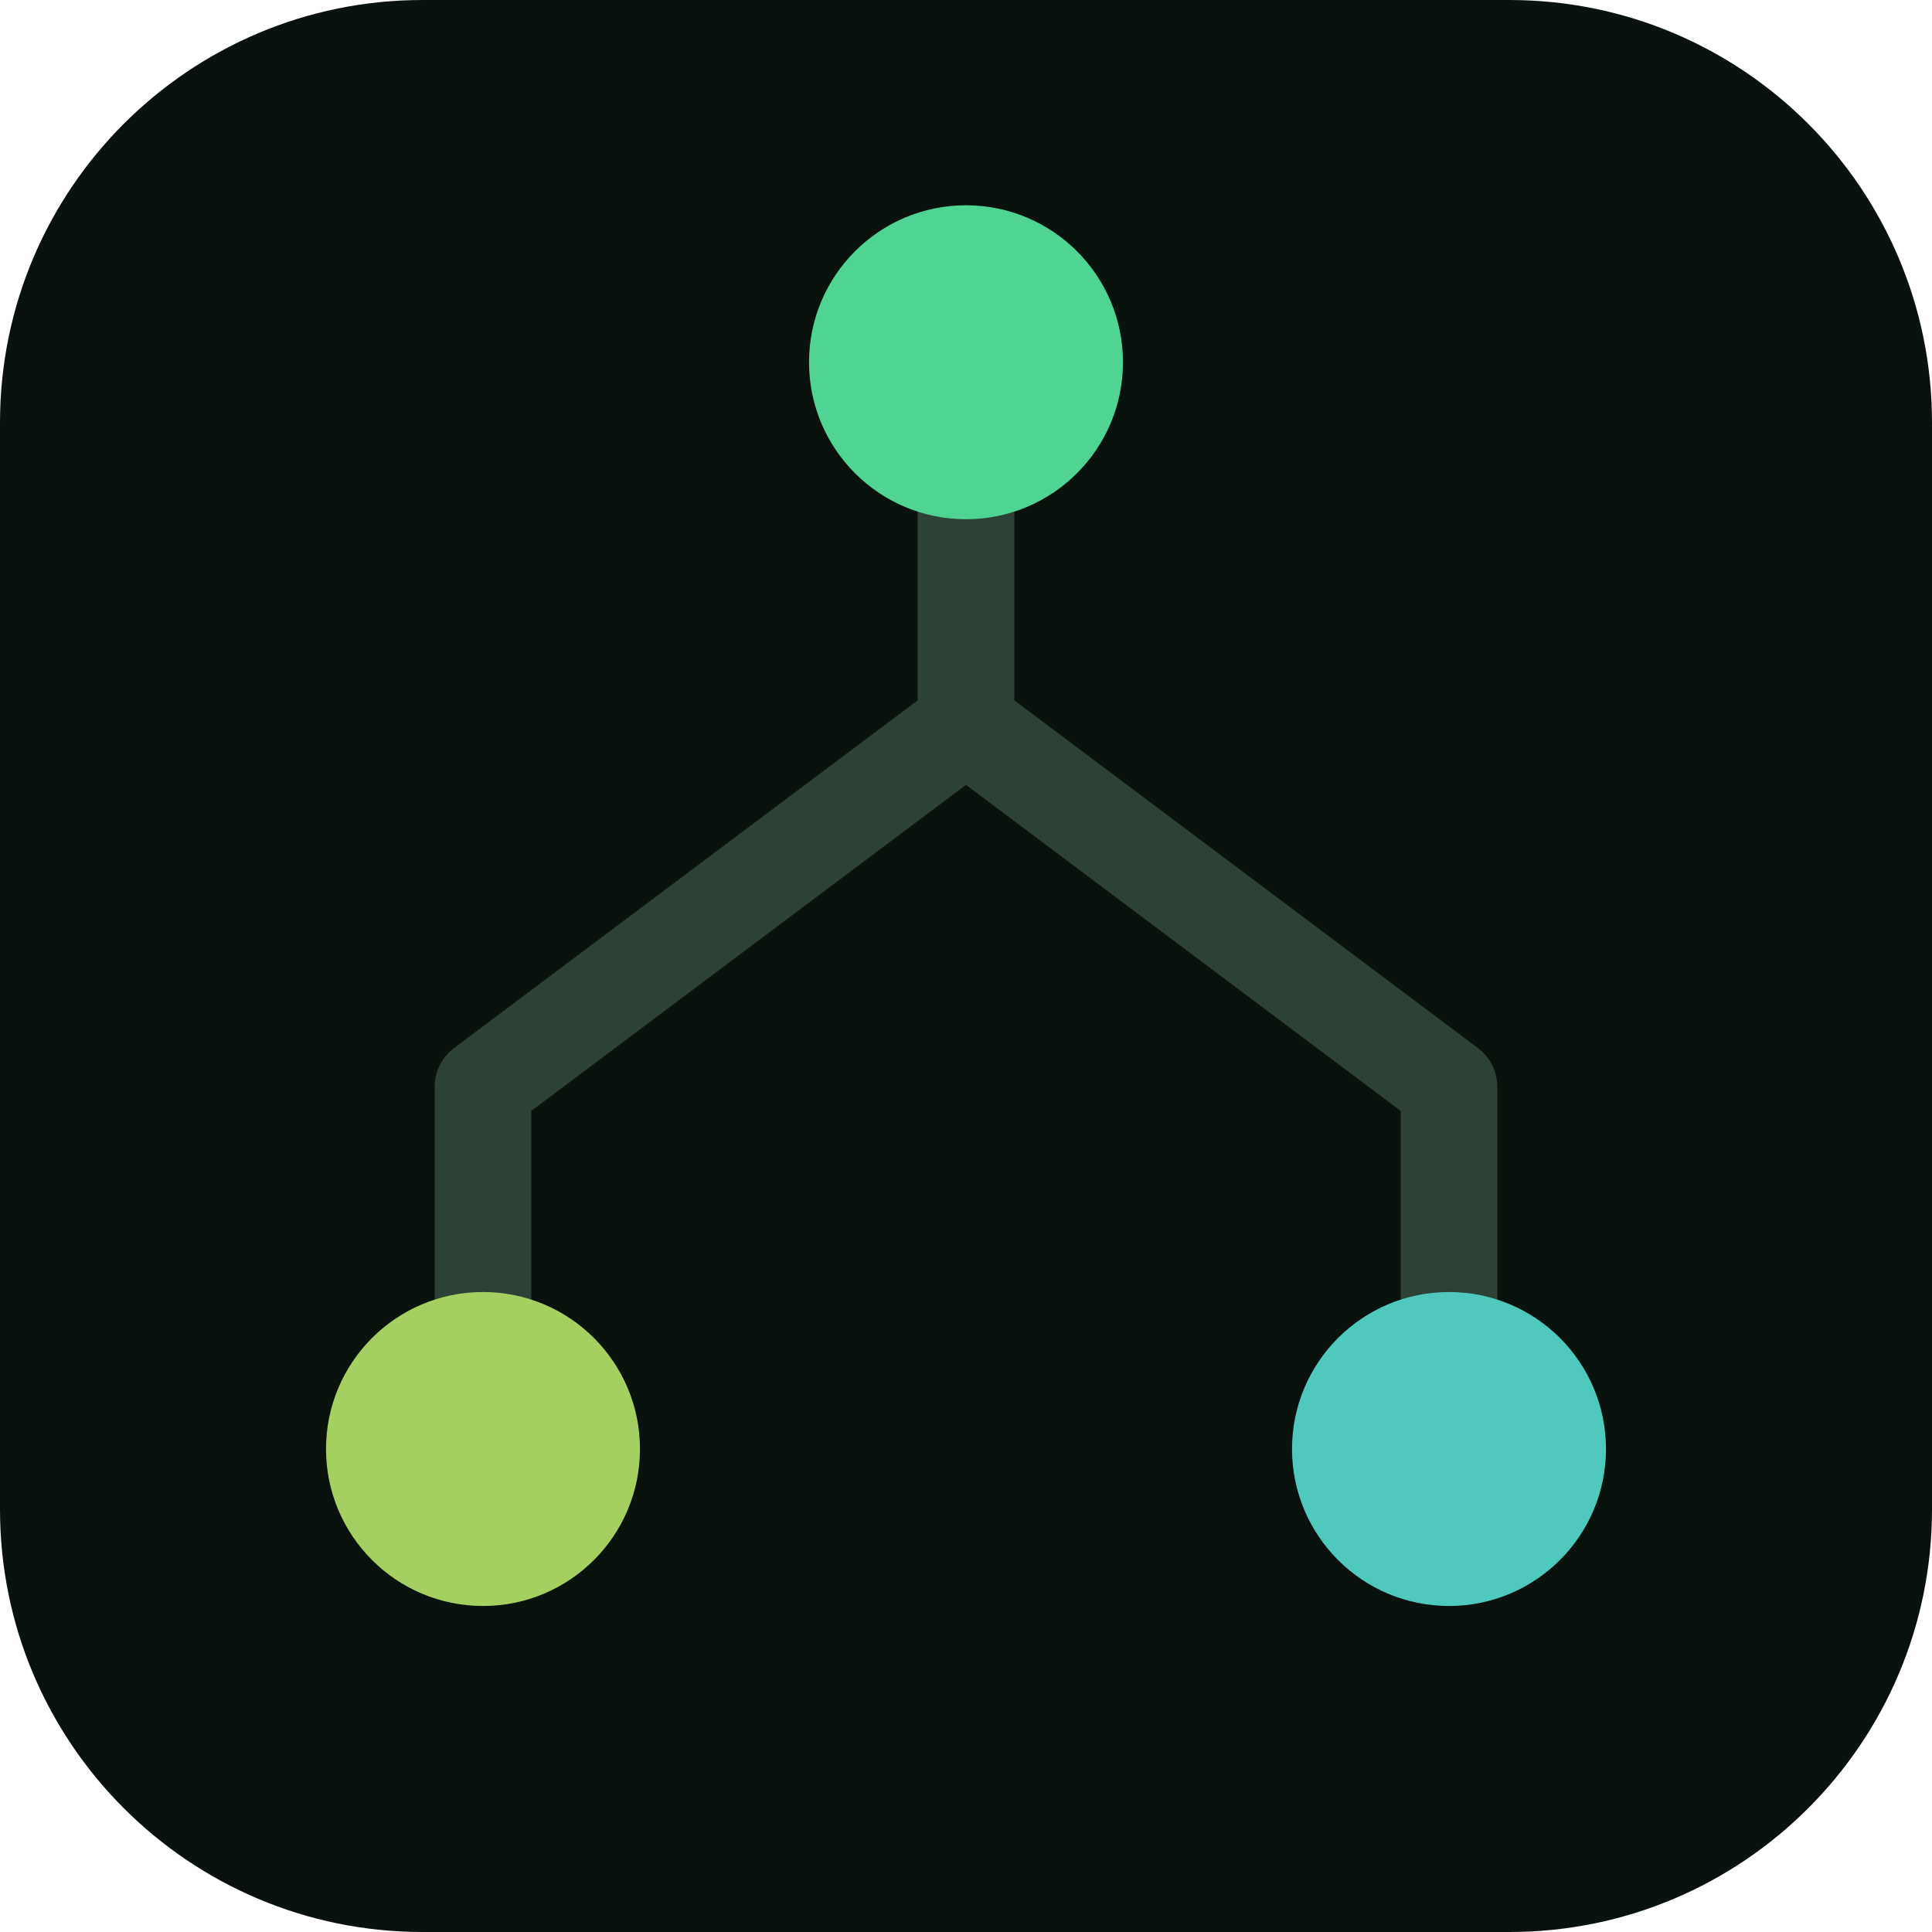
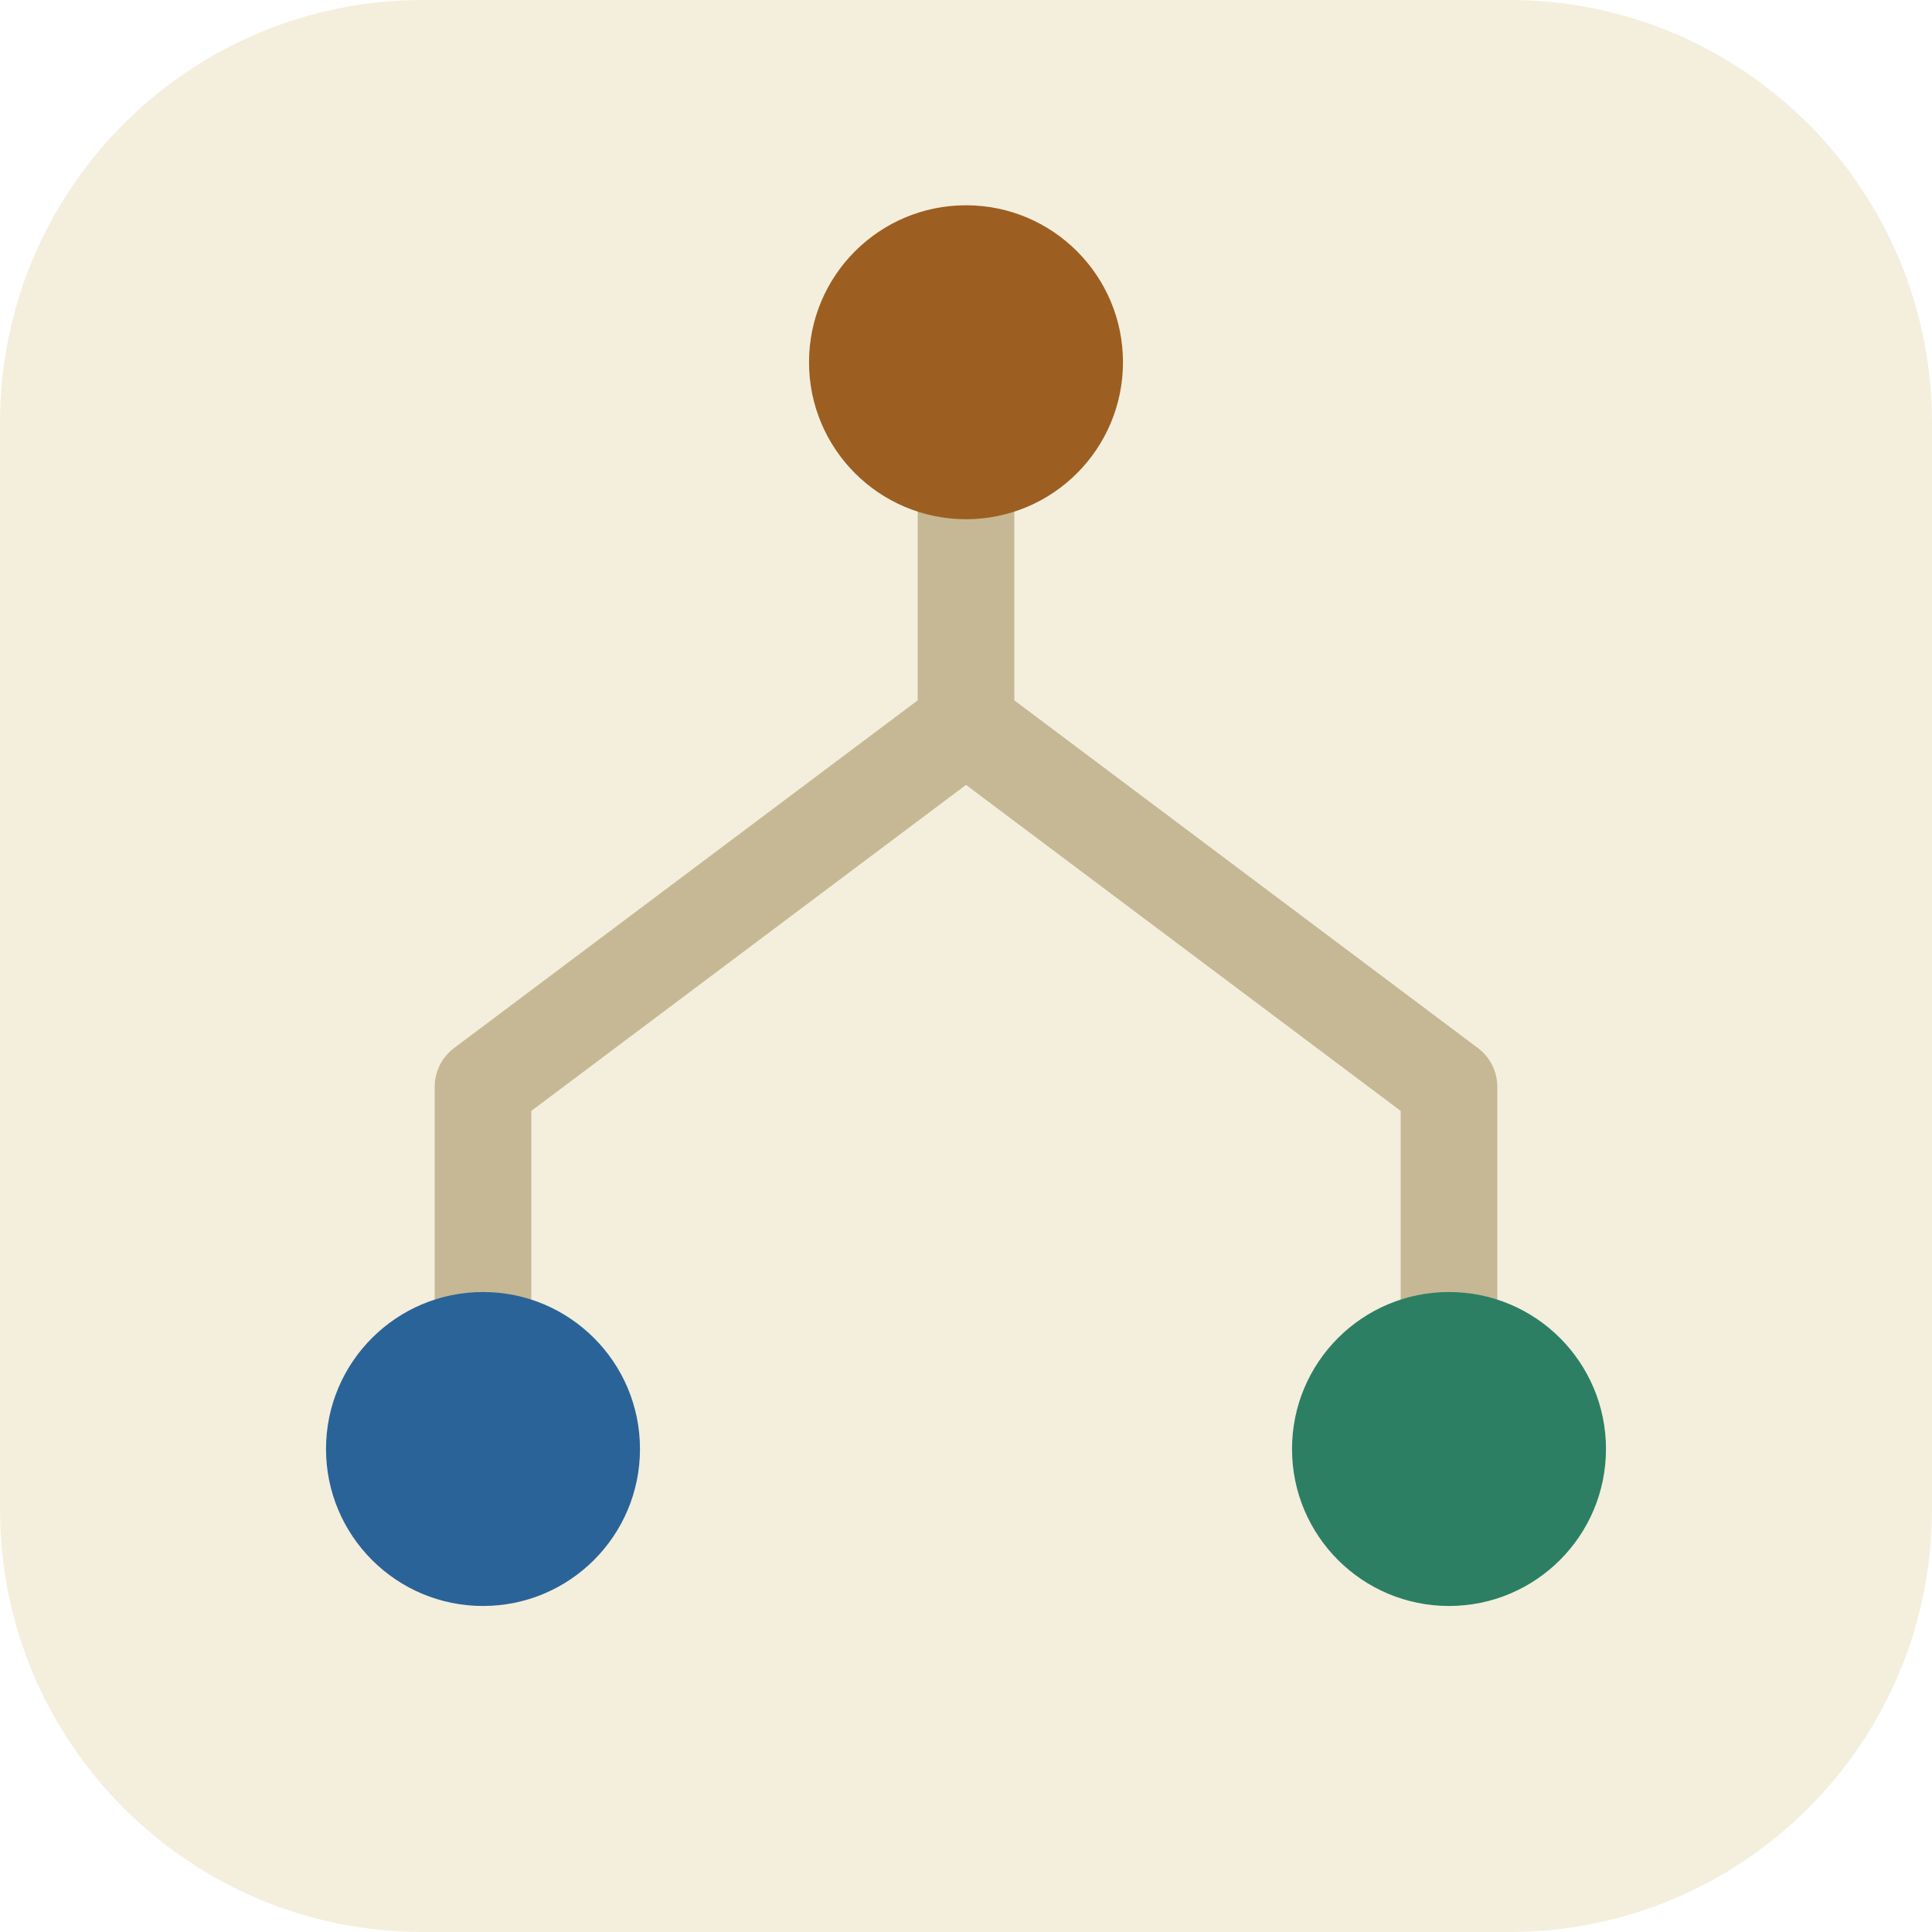
<svg xmlns="http://www.w3.org/2000/svg" viewBox="0 0 32 32">
-   <rect width="32" height="32" rx="7" fill="#0a120e" />
-   <path d="M16 6v6M16 12 8 18M16 12l8 6M8 18v5M24 18v5" stroke="#2d4137" stroke-width="1.6" stroke-linecap="round" />
-   <circle cx="16" cy="6" r="2.6" fill="#4fd493" />
-   <circle cx="8" cy="24" r="2.6" fill="#a6cf62" />
-   <circle cx="24" cy="24" r="2.6" fill="#4ec9bb" />
+   <rect width="32" height="32" rx="7" fill="#f4eedd" />
+   <path d="M16 6v6M16 12 8 18M16 12l8 6M8 18v5M24 18v5" stroke="#c6b894" stroke-width="1.6" stroke-linecap="round" />
+   <circle cx="16" cy="6" r="2.6" fill="#9c5f21" />
+   <circle cx="8" cy="24" r="2.6" fill="#2a6398" />
+   <circle cx="24" cy="24" r="2.6" fill="#2c7f63" />
</svg>
